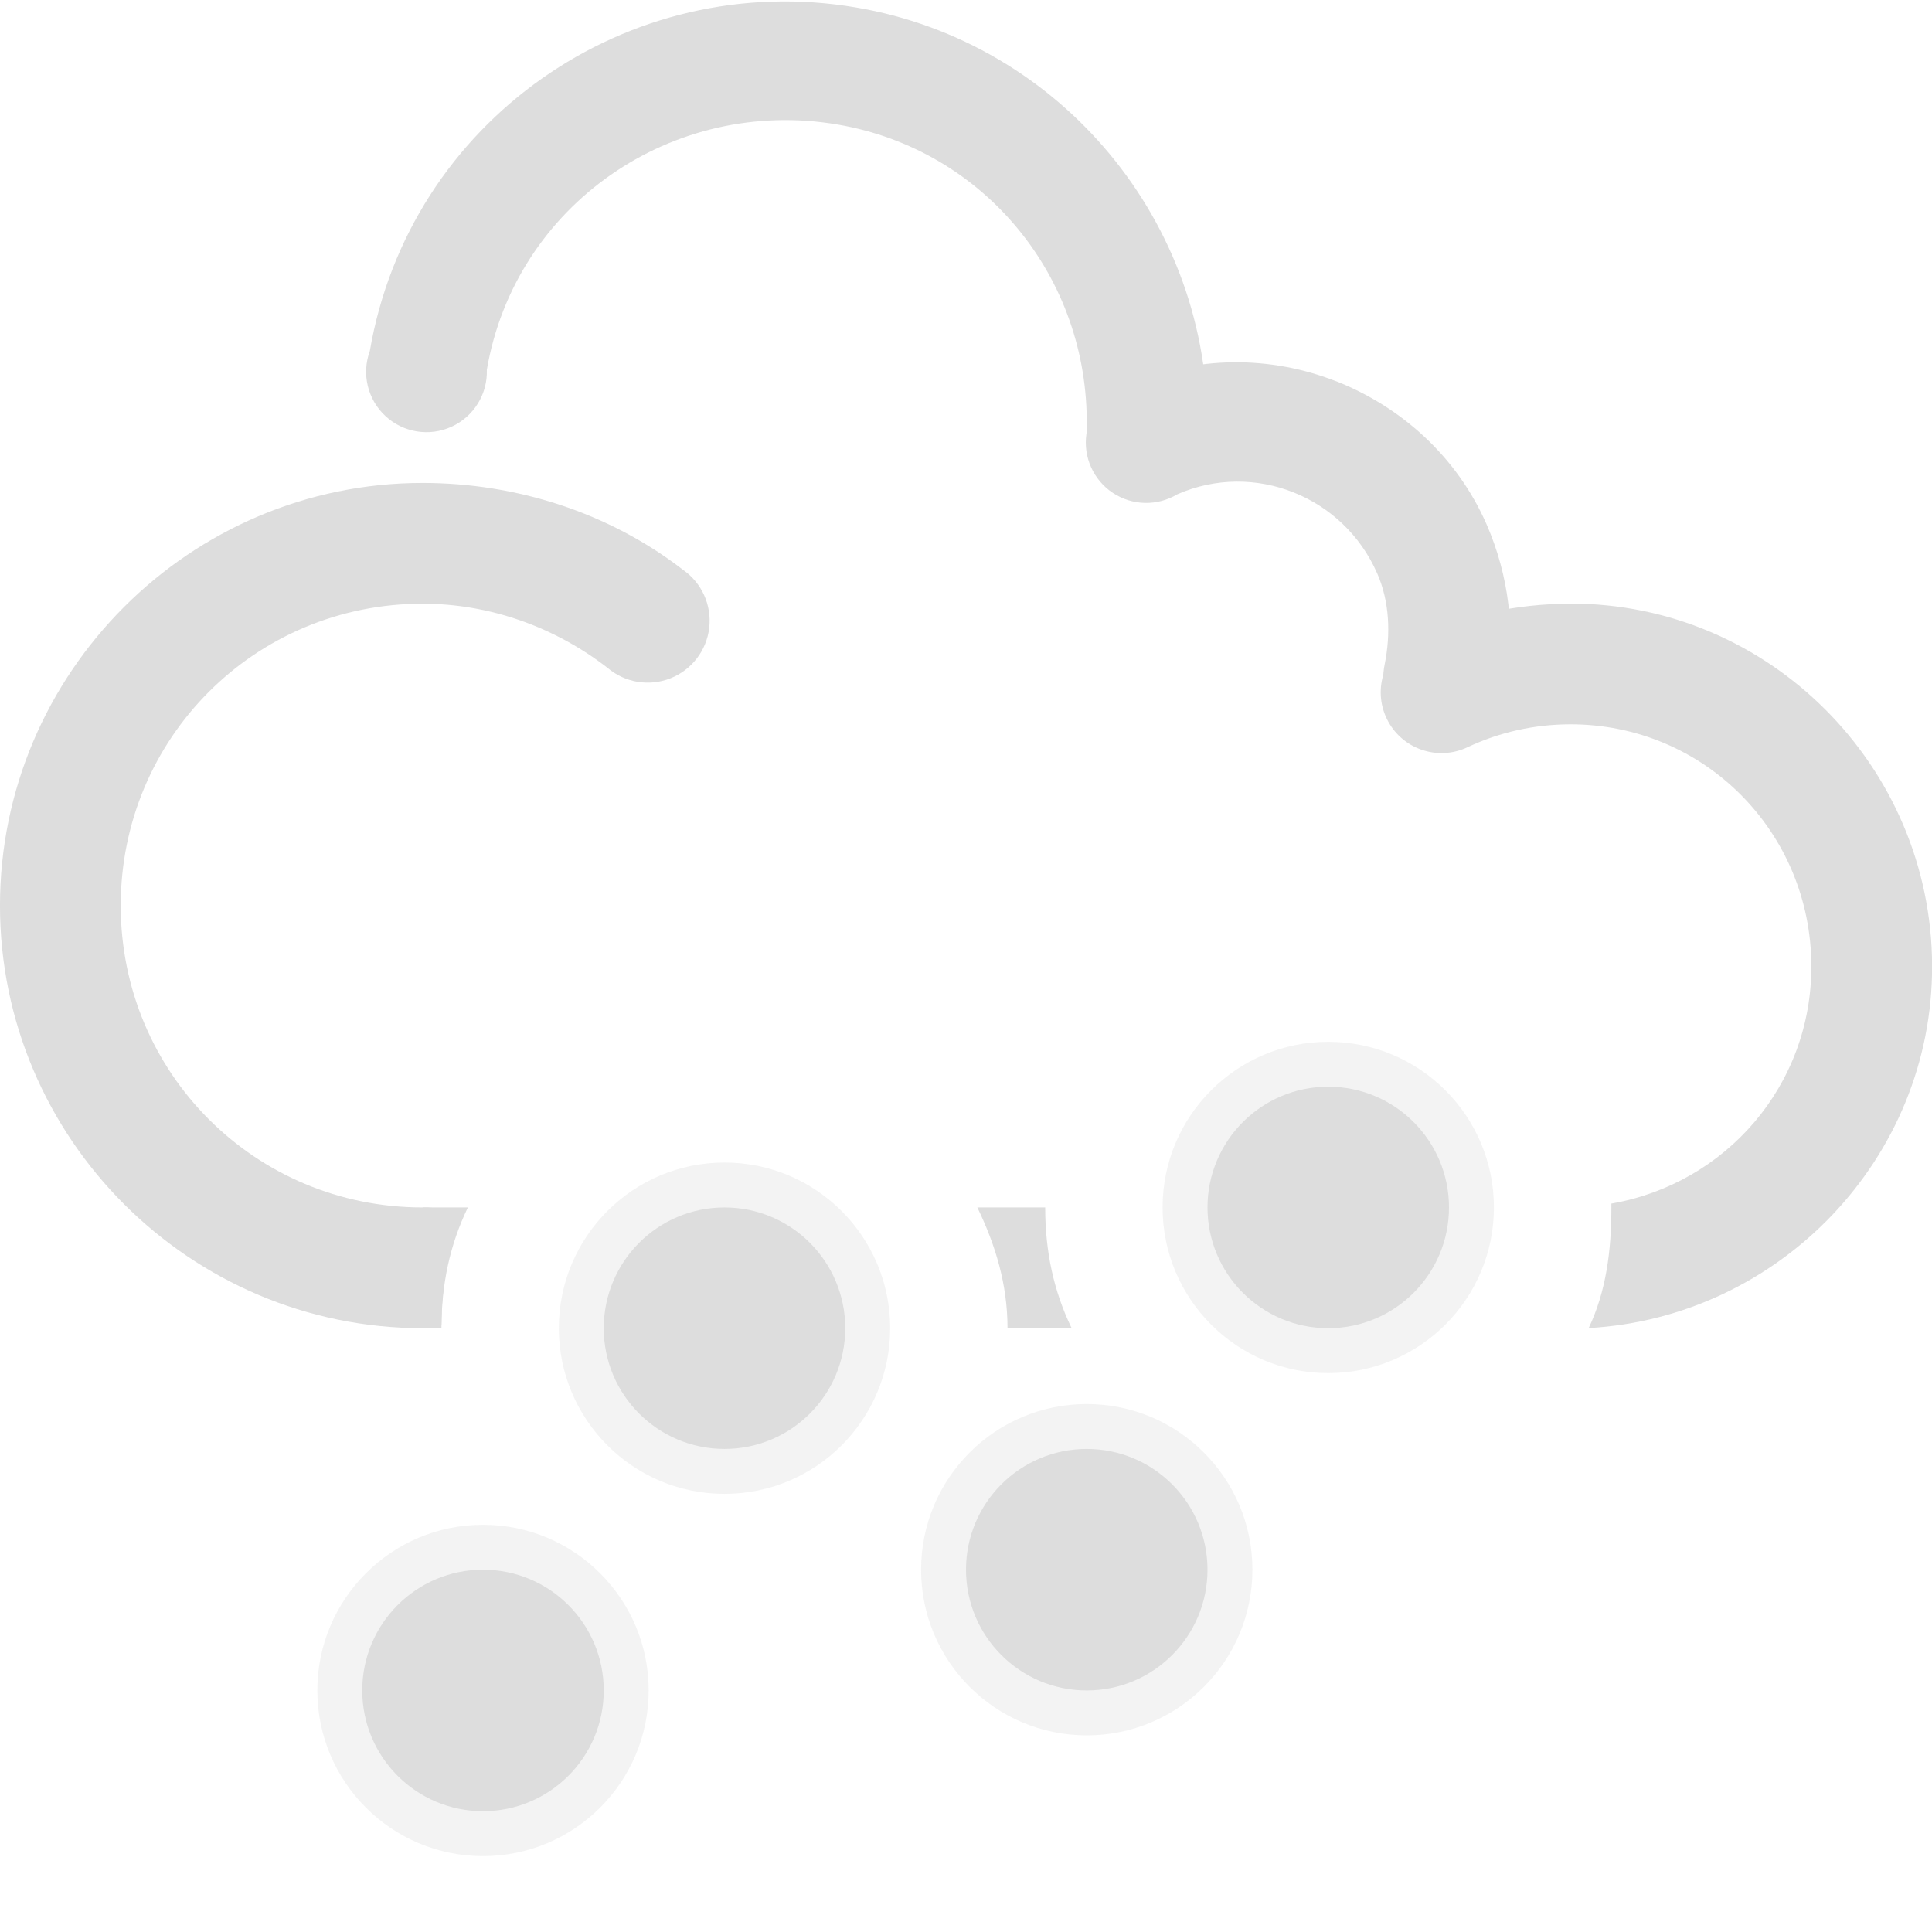
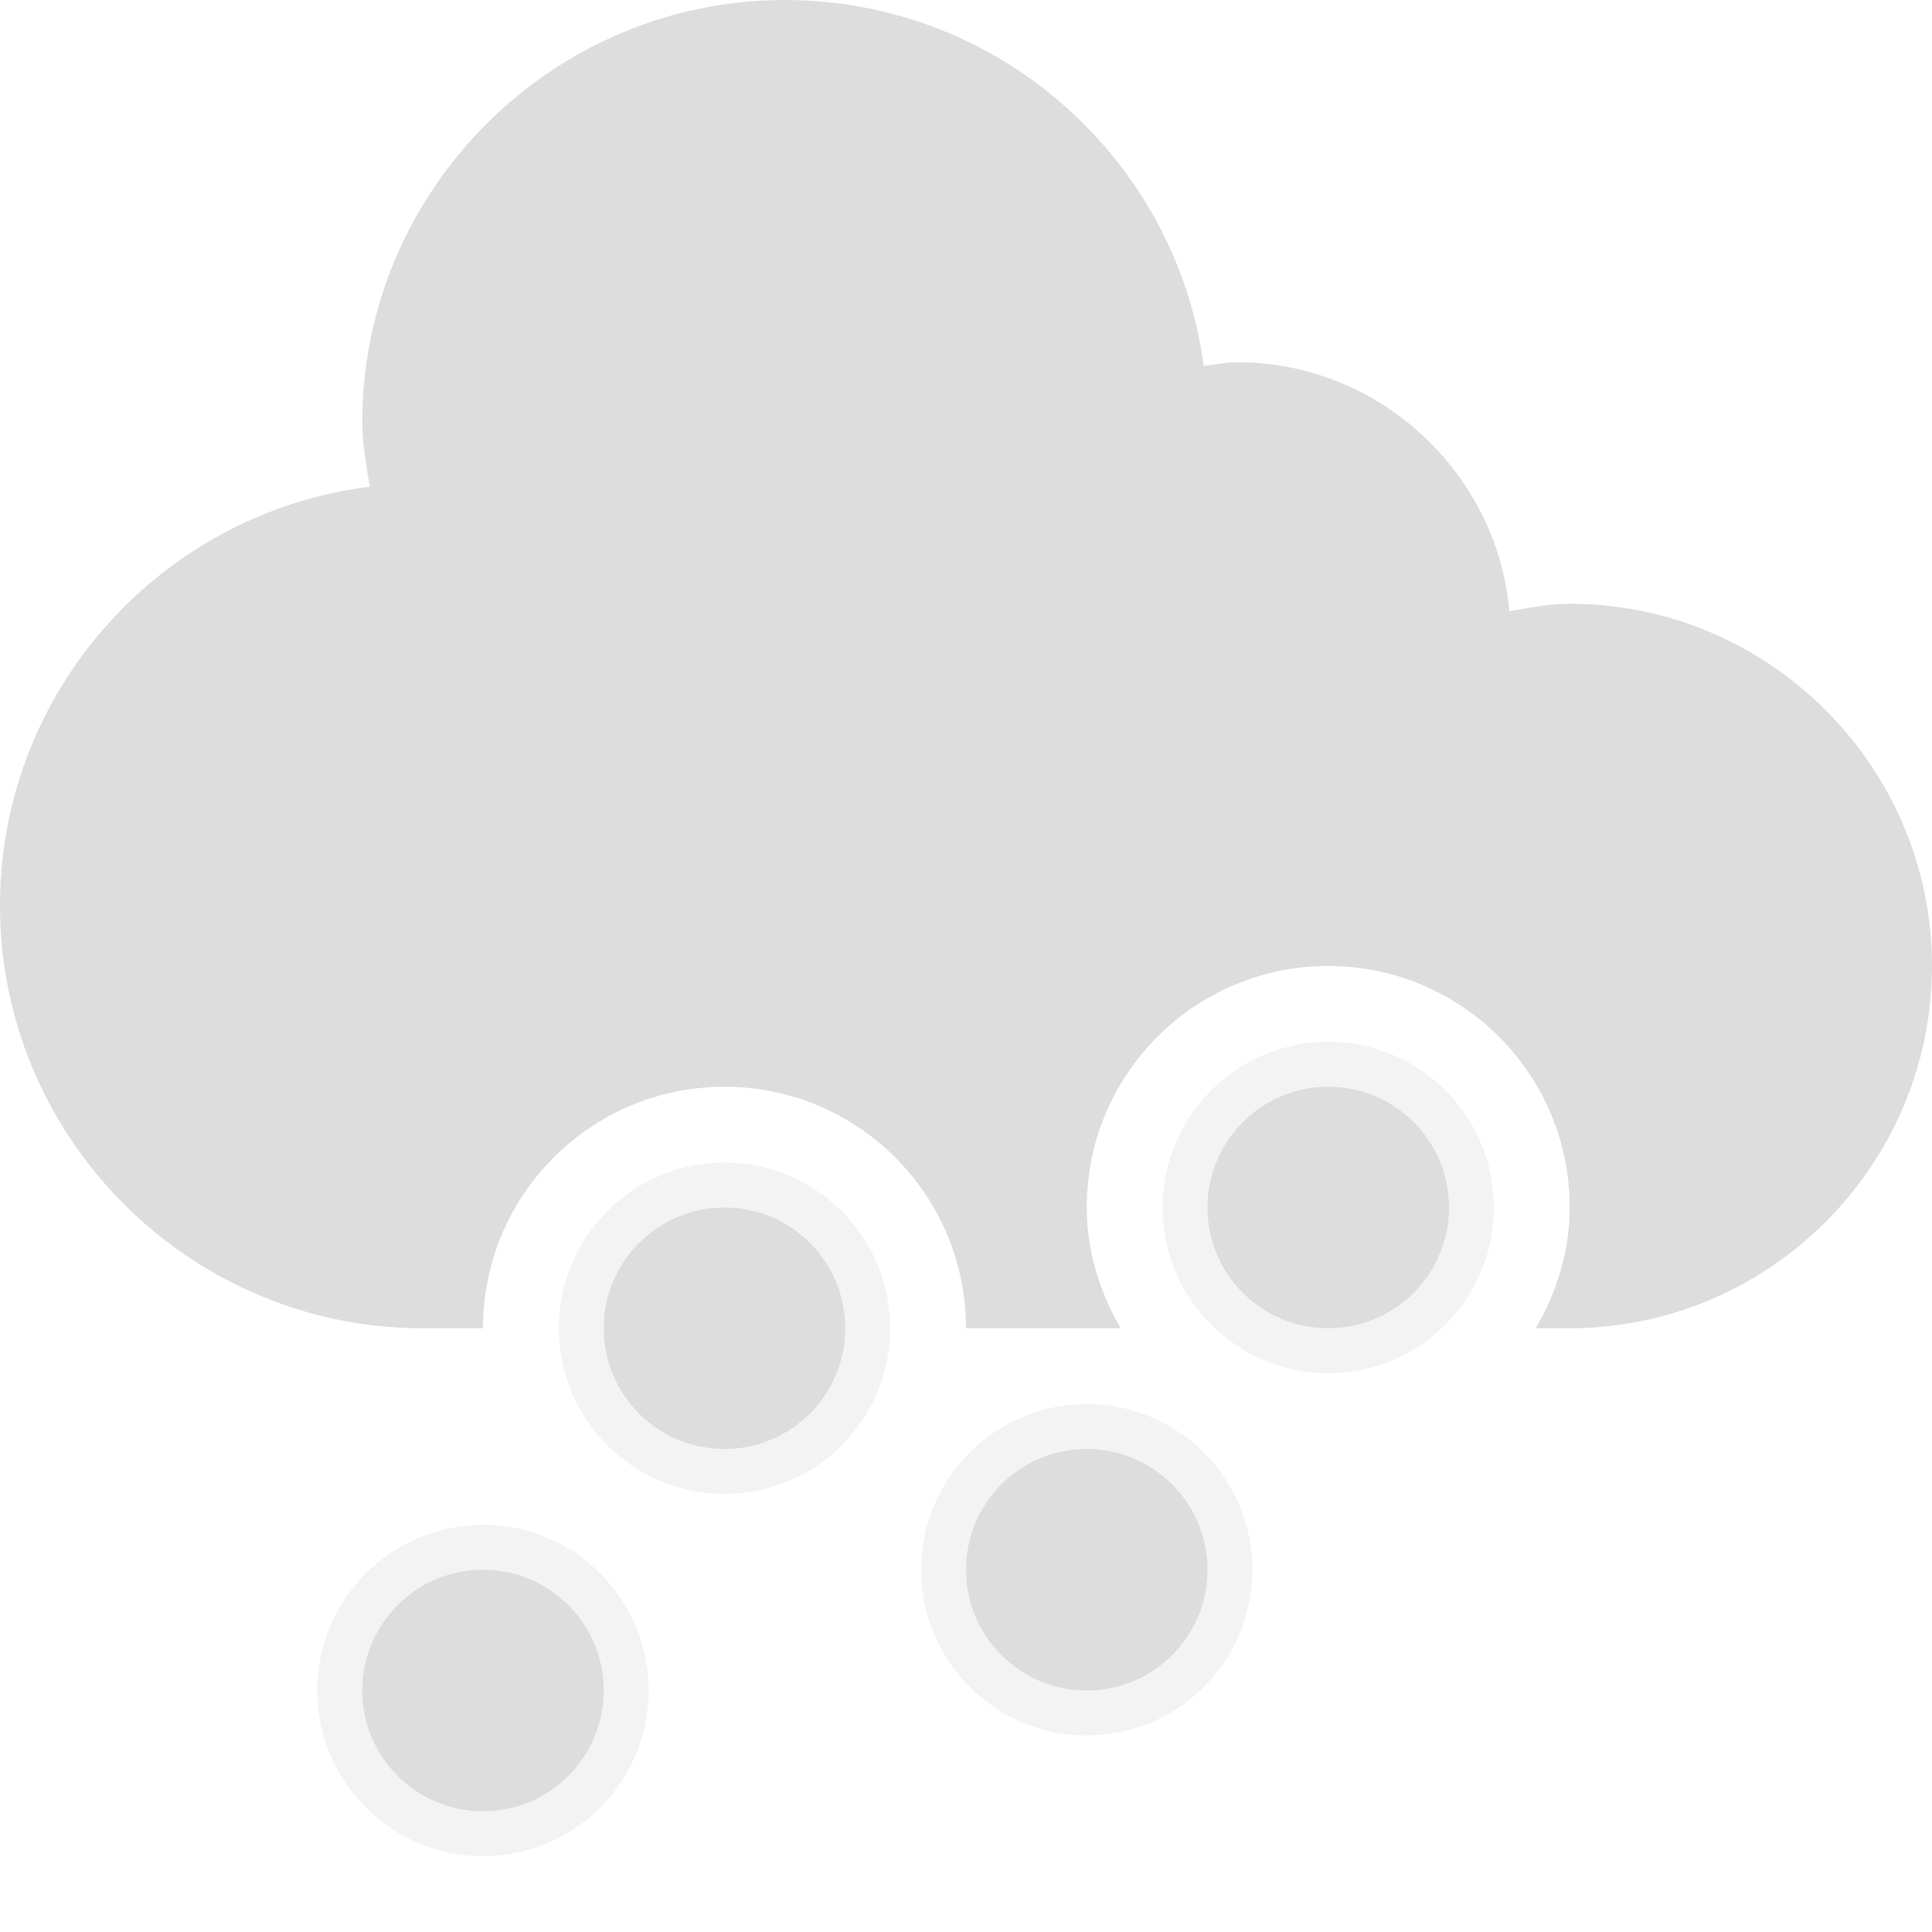
<svg xmlns="http://www.w3.org/2000/svg" xmlns:ns1="http://www.openswatchbook.org/uri/2009/osb" xmlns:xlink="http://www.w3.org/1999/xlink" height="16" id="svg7384" style="enable-background:new" version="1.1" width="16">
  <defs id="defs7386">
    <linearGradient id="linearGradient5606" ns1:paint="solid">
      <stop id="stop5608" offset="0" style="stop-color:#000000;stop-opacity:1;" />
    </linearGradient>
    <filter color-interpolation-filters="sRGB" id="filter7554">
      <feBlend id="feBlend7556" in2="BackgroundImage" mode="darken" />
    </filter>
    <linearGradient gradientTransform="matrix(0.08112299,0,0,0.07855526,540.8143,254.8467)" gradientUnits="userSpaceOnUse" xlink:href="#linearGradient3785" id="linearGradient3189" x1="365.512" x2="365.978" y1="408.397" y2="520.171" />
    <linearGradient id="linearGradient3785">
      <stop id="stop3787" offset="0" style="stop-color:#384880;stop-opacity:1;" />
      <stop id="stop3789" offset="1" style="stop-color:#000000;stop-opacity:1;" />
    </linearGradient>
  </defs>
-   <g id="layer9" style="display:inline" transform="translate(-522.0002,273.9995)">
-     <path d="m 525.5,-264 0,1 0.156,0 c 0,-0.364 0.07,-0.692 0.219,-1 l -0.375,0 z m 4.594,0 c 0.149,0.308 0.25,0.636 0.25,1 l 0.531,0 c -0.149,-0.308 -0.219,-0.636 -0.219,-1 l -0.562,0 z m 2.531,0 c 0,0.217 0.158,0.375 0.375,0.375 0.217,0 0.375,-0.158 0.375,-0.375 l -0.75,0 z m -4.625,0.625 c -0.217,0 -0.375,0.158 -0.375,0.375 l 0.75,0 c 0,-0.217 -0.158,-0.375 -0.375,-0.375 z" id="path7431" style="font-size:medium;font-style:normal;font-variant:normal;font-weight:normal;font-stretch:normal;text-indent:0;text-align:start;text-decoration:none;line-height:normal;letter-spacing:normal;word-spacing:normal;text-transform:none;direction:ltr;block-progression:tb;writing-mode:lr-tb;text-anchor:start;baseline-shift:baseline;color:#000000;fill:#dddddd;fill-opacity:1;stroke:none;stroke-width:1px;marker:none;visibility:visible;display:inline;overflow:visible;enable-background:accumulate;font-family:Sans;-inkscape-font-specification:Sans" />
-     <path d="m 525.5,-270 c -1.927,-3e-5 -3.5,1.573 -3.5,3.5 -3e-5,1.927 1.573,3.5 3.5,3.5 a 0.5,0.5 0 0 0 0.156,-0.031 c 0.004,-0.313 0.041,-0.602 0.156,-0.875 A 0.5,0.5 0 0 0 525.5,-264 c -1.387,-2e-5 -2.5,-1.113 -2.5,-2.5 2e-5,-1.387 1.113,-2.5 2.5,-2.5 0.554,10e-6 1.093,0.192 1.531,0.531 a 0.513,0.513 0 1 0 0.625,-0.812 c -0.613,-0.474 -1.381,-0.719 -2.156,-0.719 z" id="path7433" style="font-size:medium;font-style:normal;font-variant:normal;font-weight:normal;font-stretch:normal;text-indent:0;text-align:start;text-decoration:none;line-height:normal;letter-spacing:normal;word-spacing:normal;text-transform:none;direction:ltr;block-progression:tb;writing-mode:lr-tb;text-anchor:start;baseline-shift:baseline;color:#bebebe;fill:#dddddd;fill-opacity:1;stroke:none;stroke-width:1;marker:none;visibility:visible;display:inline;overflow:visible;enable-background:accumulate;font-family:Sans;-inkscape-font-specification:Sans" />
-     <path d="m 535,-269 c -0.438,10e-4 -0.884,0.095 -1.281,0.281 a 0.503,0.503 0 0 0 0.438,0.906 c 0.265,-0.124 0.551,-0.187 0.844,-0.188 1.11,-0.003 1.997,0.89 2,2 0.003,0.993 -0.711,1.805 -1.656,1.969 1.5e-4,0.011 0,0.021 0,0.031 0,0.359 -0.043,0.695 -0.188,1 1.577,-0.088 2.848,-1.403 2.844,-3 -0.004,-1.651 -1.349,-3.004 -3,-3 z" id="path7435" style="font-size:medium;font-style:normal;font-variant:normal;font-weight:normal;font-stretch:normal;text-indent:0;text-align:start;text-decoration:none;line-height:normal;letter-spacing:normal;word-spacing:normal;text-transform:none;direction:ltr;block-progression:tb;writing-mode:lr-tb;text-anchor:start;baseline-shift:baseline;color:#bebebe;fill:#dddddd;fill-opacity:1;stroke:none;stroke-width:1;marker:none;visibility:visible;display:inline;overflow:visible;enable-background:accumulate;font-family:Sans;-inkscape-font-specification:Sans" />
-     <path d="m 529.094,-273.937 c -1.899,-0.325 -3.706,0.944 -4.031,2.844 a 0.5,0.5 0 1 0 0.969,0.156 c 0.234,-1.367 1.54,-2.265 2.906,-2.031 1.216,0.208 2.079,1.266 2.062,2.5 a 0.5,0.5 0 1 0 1,0.031 c 0.023,-1.719 -1.212,-3.21 -2.906,-3.5 z" id="path7437" style="font-size:medium;font-style:normal;font-variant:normal;font-weight:normal;font-stretch:normal;text-indent:0;text-align:start;text-decoration:none;line-height:normal;letter-spacing:normal;word-spacing:normal;text-transform:none;direction:ltr;block-progression:tb;writing-mode:lr-tb;text-anchor:start;baseline-shift:baseline;color:#bebebe;fill:#dddddd;fill-opacity:1;stroke:none;stroke-width:1;marker:none;visibility:visible;display:inline;overflow:visible;enable-background:accumulate;font-family:Sans;-inkscape-font-specification:Sans" />
-     <path d="m 533.063,-270.843 c -0.537,-0.21 -1.152,-0.217 -1.719,0.031 a 0.5,0.5 0 1 0 0.406,0.906 c 0.638,-0.279 1.377,0.018 1.656,0.656 0.102,0.233 0.112,0.5 0.062,0.75 a 0.509,0.509 0 1 0 1,0.188 c 0.088,-0.45 0.027,-0.924 -0.156,-1.344 -0.248,-0.567 -0.713,-0.977 -1.25,-1.188 z" id="path7439" style="font-size:medium;font-style:normal;font-variant:normal;font-weight:normal;font-stretch:normal;text-indent:0;text-align:start;text-decoration:none;line-height:normal;letter-spacing:normal;word-spacing:normal;text-transform:none;direction:ltr;block-progression:tb;writing-mode:lr-tb;text-anchor:start;baseline-shift:baseline;color:#bebebe;fill:#dddddd;fill-opacity:1;stroke:none;stroke-width:1;marker:none;visibility:visible;display:inline;overflow:visible;enable-background:accumulate;font-family:Sans;-inkscape-font-specification:Sans" />
+   <g id="layer9" style="display:inline" transform="translate(-522.0002,274)">
+     <path d="m 528.5,-274 c -1.927,0 -3.5,1.573 -3.5,3.5 0,0.179 0.036,0.36 0.062,0.531 -1.724,0.214 -3.062,1.688 -3.062,3.469 0,1.927 1.573,3.5 3.5,3.5 l 0.5,0 c 0,-1.105 0.895,-2 2,-2 1.105,0 2,0.895 2,2 l 1.281,0 c -0.171,-0.295 -0.281,-0.635 -0.281,-1 0,-1.105 0.895,-2 2,-2 1.105,0 2,0.895 2,2 0,0.365 -0.11,0.705 -0.281,1 l 0.281,0 c 1.651,0 3,-1.349 3,-3 0,-1.651 -1.349,-3 -3,-3 -0.174,0 -0.334,0.034 -0.5,0.062 -0.1,-1.146 -1.079,-2.062 -2.25,-2.062 -0.1,0 -0.185,0.019 -0.281,0.031 -0.228,-1.71 -1.698,-3.031 -3.469,-3.031 z" id="path6093-2" style="font-size:medium;font-style:normal;font-variant:normal;font-weight:normal;font-stretch:normal;text-indent:0;text-align:start;text-decoration:none;line-height:normal;letter-spacing:normal;word-spacing:normal;text-transform:none;direction:ltr;block-progression:tb;writing-mode:lr-tb;text-anchor:start;baseline-shift:baseline;color:#000000;fill:#dddddd;fill-opacity:1;stroke:none;stroke-width:1px;marker:none;visibility:visible;display:inline;overflow:visible;enable-background:accumulate;font-family:Sans;-inkscape-font-specification:Sans" />
    <path d="m 6,14 a 1,1 0 1 1 -2,0 1,1 0 1 1 2,0 z" id="path3854" style="opacity:0.35;color:#000000;fill:#dddddd;fill-opacity:1;fill-rule:nonzero;stroke:none;stroke-width:1;marker:none;visibility:visible;display:inline;overflow:visible;enable-background:accumulate" transform="matrix(1.371967,0,0,1.371967,519.1404,-279.2075)" />
    <path d="m 6,14 a 1,1 0 1 1 -2,0 1,1 0 1 1 2,0 z" id="path3856" style="opacity:0.35;color:#000000;fill:#dddddd;fill-opacity:1;fill-rule:nonzero;stroke:none;stroke-width:1;marker:none;visibility:visible;display:inline;overflow:visible;enable-background:accumulate" transform="matrix(1.371967,0,0,1.371967,524.1404,-280.2075)" />
    <path d="m 6,14 a 1,1 0 1 1 -2,0 1,1 0 1 1 2,0 z" id="path3859" style="opacity:0.35;color:#000000;fill:#dddddd;fill-opacity:1;fill-rule:nonzero;stroke:none;stroke-width:1;marker:none;visibility:visible;display:inline;overflow:visible;enable-background:accumulate" transform="matrix(1.371967,0,0,1.371967,521.1404,-282.2075)" />
    <path d="m 6,14 a 1,1 0 1 1 -2,0 1,1 0 1 1 2,0 z" id="path3855" style="color:#000000;fill:#dddddd;fill-opacity:1;fill-rule:nonzero;stroke:none;stroke-width:1;marker:none;visibility:visible;display:inline;overflow:visible;enable-background:accumulate" transform="translate(523.0002,-277)" />
    <path d="m 6,14 a 1,1 0 1 1 -2,0 1,1 0 1 1 2,0 z" id="path3862" style="color:#000000;fill:#dddddd;fill-opacity:1;fill-rule:nonzero;stroke:none;stroke-width:1;marker:none;visibility:visible;display:inline;overflow:visible;enable-background:accumulate" transform="translate(521.0002,-274)" />
    <path d="m 6,14 a 1,1 0 1 1 -2,0 1,1 0 1 1 2,0 z" id="path3864" style="color:#000000;fill:#dddddd;fill-opacity:1;fill-rule:nonzero;stroke:none;stroke-width:1;marker:none;visibility:visible;display:inline;overflow:visible;enable-background:accumulate" transform="translate(526.0002,-275)" />
    <path d="m 6,14 a 1,1 0 1 1 -2,0 1,1 0 1 1 2,0 z" id="path6320" style="opacity:0.35;color:#000000;fill:#dddddd;fill-opacity:1;fill-rule:nonzero;stroke:none;stroke-width:1;marker:none;visibility:visible;display:inline;overflow:visible;enable-background:accumulate" transform="matrix(1.371967,0,0,1.371967,526.1404,-283.2075)" />
    <path d="m 6,14 a 1,1 0 1 1 -2,0 1,1 0 1 1 2,0 z" id="path6322" style="color:#000000;fill:#dddddd;fill-opacity:1;fill-rule:nonzero;stroke:none;stroke-width:1;marker:none;visibility:visible;display:inline;overflow:visible;enable-background:accumulate" transform="translate(528.0002,-278)" />
  </g>
-   <g id="layer10" style="display:inline;filter:url(#filter7554)" transform="translate(-522.0002,273.9995)" />
-   <g id="layer1" style="display:inline" transform="translate(-281,-343.0005)" />
-   <g id="layer14" style="display:inline" transform="translate(-522.0002,273.9995)" />
-   <g id="layer15" style="display:inline" transform="translate(-522.0002,273.9995)" />
-   <g id="g71291" style="display:inline" transform="translate(-522.0002,273.9995)" />
-   <g id="layer12" style="display:inline" transform="translate(-522.0002,273.9995)" />
+   <g id="layer10" style="display:inline;filter:url(#filter7554)" transform="translate(-522.0002,274)" />
+   <g id="layer1" style="display:inline" transform="translate(-281,-343)" />
+   <g id="layer14" style="display:inline" transform="translate(-522.0002,274)" />
+   <g id="layer15" style="display:inline" transform="translate(-522.0002,274)" />
+   <g id="g71291" style="display:inline" transform="translate(-522.0002,274)" />
+   <g id="layer2" style="display:inline" transform="translate(-281,-193)" />
+   <g id="layer12" style="display:inline" transform="translate(-522.0002,274)" />
</svg>
